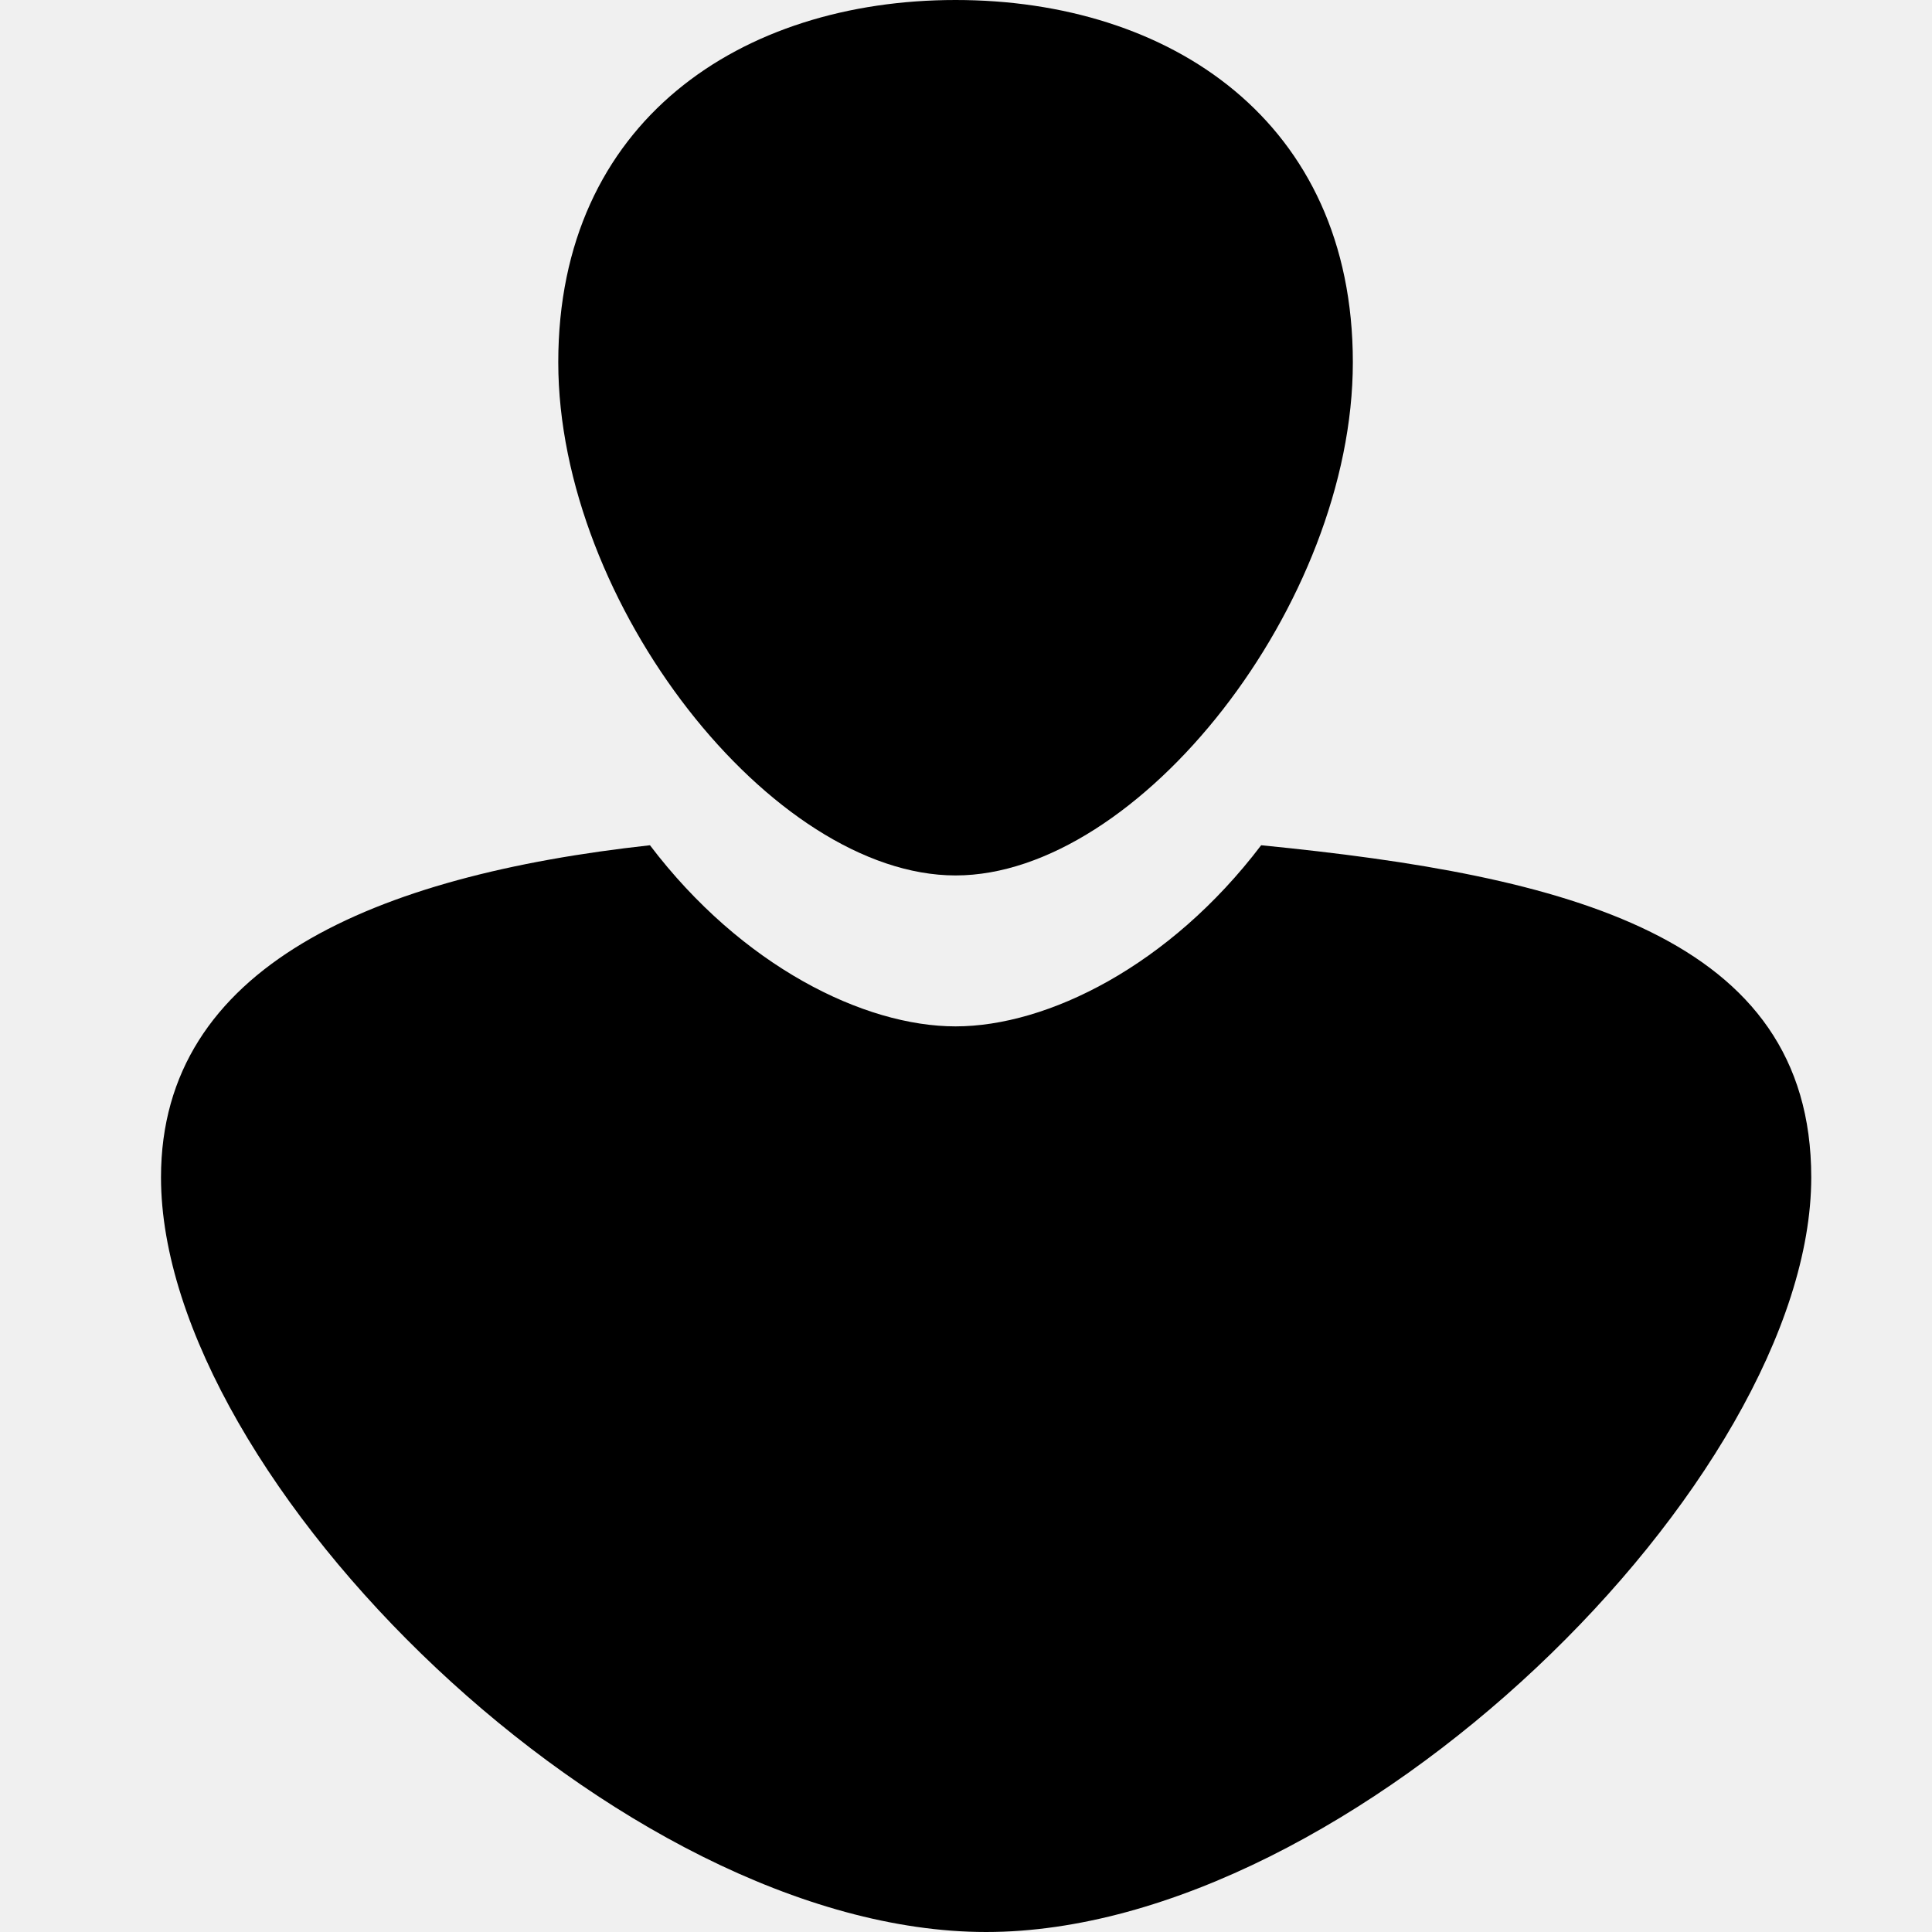
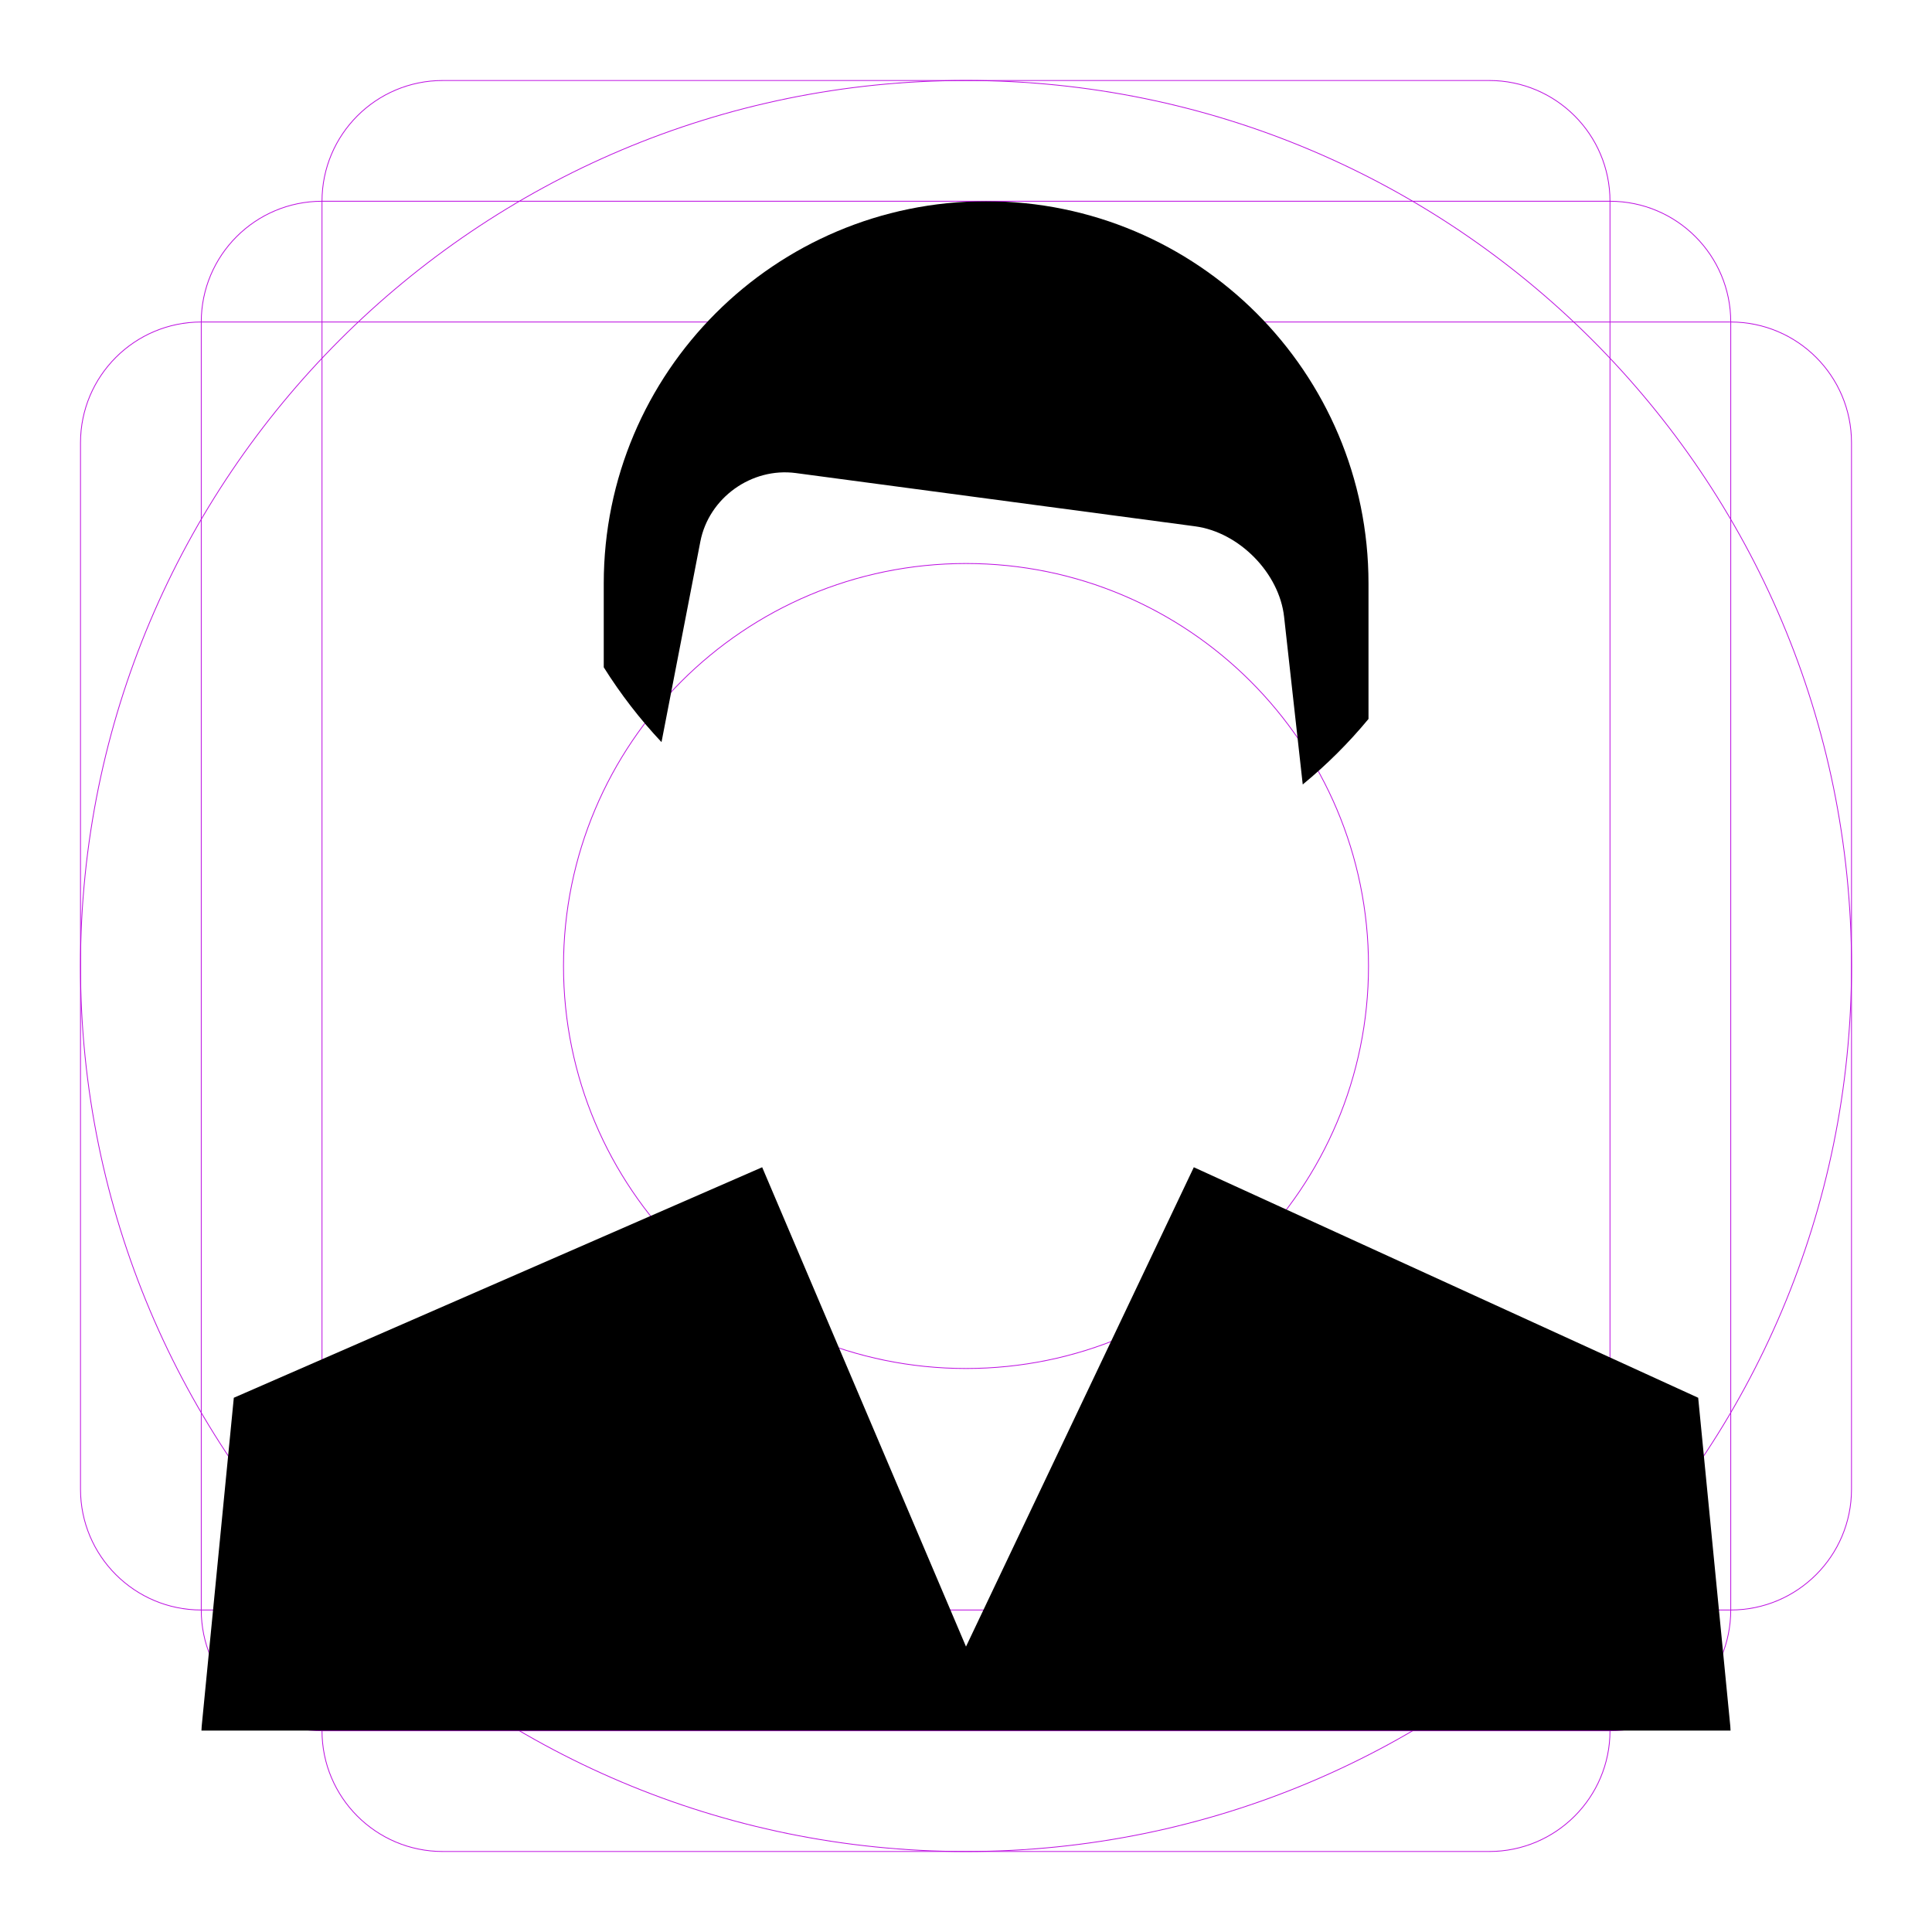
- <svg xmlns="http://www.w3.org/2000/svg" width="48px" height="48px" viewBox="0 0 48 48" version="1.1">
-   <defs />
+ <svg xmlns="http://www.w3.org/2000/svg" xmlns:xlink="http://www.w3.org/1999/xlink" width="48px" height="48px" viewBox="0 0 48 48" version="1.1">
+   <defs>
+     <rect id="path-1" x="5" y="5" width="38" height="38" />
+   </defs>
  <g id="fill" stroke="none" stroke-width="1" fill="none" fill-rule="evenodd">
-     <g id="user3-fill" fill="#000000">
-       <path d="M31.333,21 C38.926,21.75 45,23.25 45,29.25 C45,36.75 33.611,48 24.5,48 C15.389,48 4,36.75 4,29.25 C4,24 9.315,21.75 16.148,21 C18.426,24 21.463,25.5 23.741,25.5 C26.019,25.5 29.056,24 31.333,21 Z" id="Combined-Shape" />
-       <path d="M23.741,21.75 C28.296,21.75 33.611,15 33.611,9 C33.611,3 29.056,0 23.741,0 C18.426,7.17124905e-16 13.87,3 13.87,9 C13.87,15 19.185,21.75 23.741,21.75 Z" id="Oval" />
+     <g id="user3-fill">
+       <g id="guide">
+         <rect id="bg" fill="#FFFFFF" fill-rule="evenodd" x="0" y="0" width="48" height="48" />
+         <circle id="circle-outer" stroke="#BD0FE1" stroke-width="0.02" cx="24" cy="24" r="22" />
+         <circle id="circle-inner" stroke="#BD0FE1" stroke-width="0.02" cx="24" cy="24" r="10" />
+         <rect id="rectangle-horizontal" stroke="#BD0FE1" stroke-width="0.02" x="2" y="8" width="44" height="32" rx="3" />
+         <rect id="rectangle-vertical" stroke="#BD0FE1" stroke-width="0.02" transform="translate(24, 24) rotate(90) translate(-24, -24) " x="2" y="8" width="44" height="32" rx="3" />
+         <rect id="square" stroke="#BD0FE1" stroke-width="0.02" x="5" y="5" width="38" height="38" rx="3" />
+       </g>
+       <mask id="mask-2" fill="white">
+         <use xlink:href="#path-1" />
+       </mask>
+       <g id="Mask" />
+       <g id="body-man-suit" mask="url(#mask-2)" fill="#000000">
+         <g transform="translate(5, 29)">
+           <polygon points="0.809 5.727 13.936 0 19 11.909 24.66 0 37.191 5.727 38 14 0 14" />
+         </g>
+       </g>
+       <g id="hear-man" mask="url(#mask-2)" fill="#000000">
+         <g transform="translate(15, 5)">
+           <path d="M1.435,13.438 C0.9,12.869 0.419,12.246 0,11.579 L0,9.496 C0,4.251 4.252,0 9.5,0 C14.747,0 19,4.25 19,9.496 L19,12.862 C18.508,13.457 17.961,14.002 17.366,14.49 L16.903,10.324 C16.783,9.241 15.791,8.223 14.691,8.076 L4.772,6.753 C3.671,6.607 2.61,7.369 2.4,8.455 L1.435,13.438 Z" />
+         </g>
+       </g>
    </g>
  </g>
</svg>
